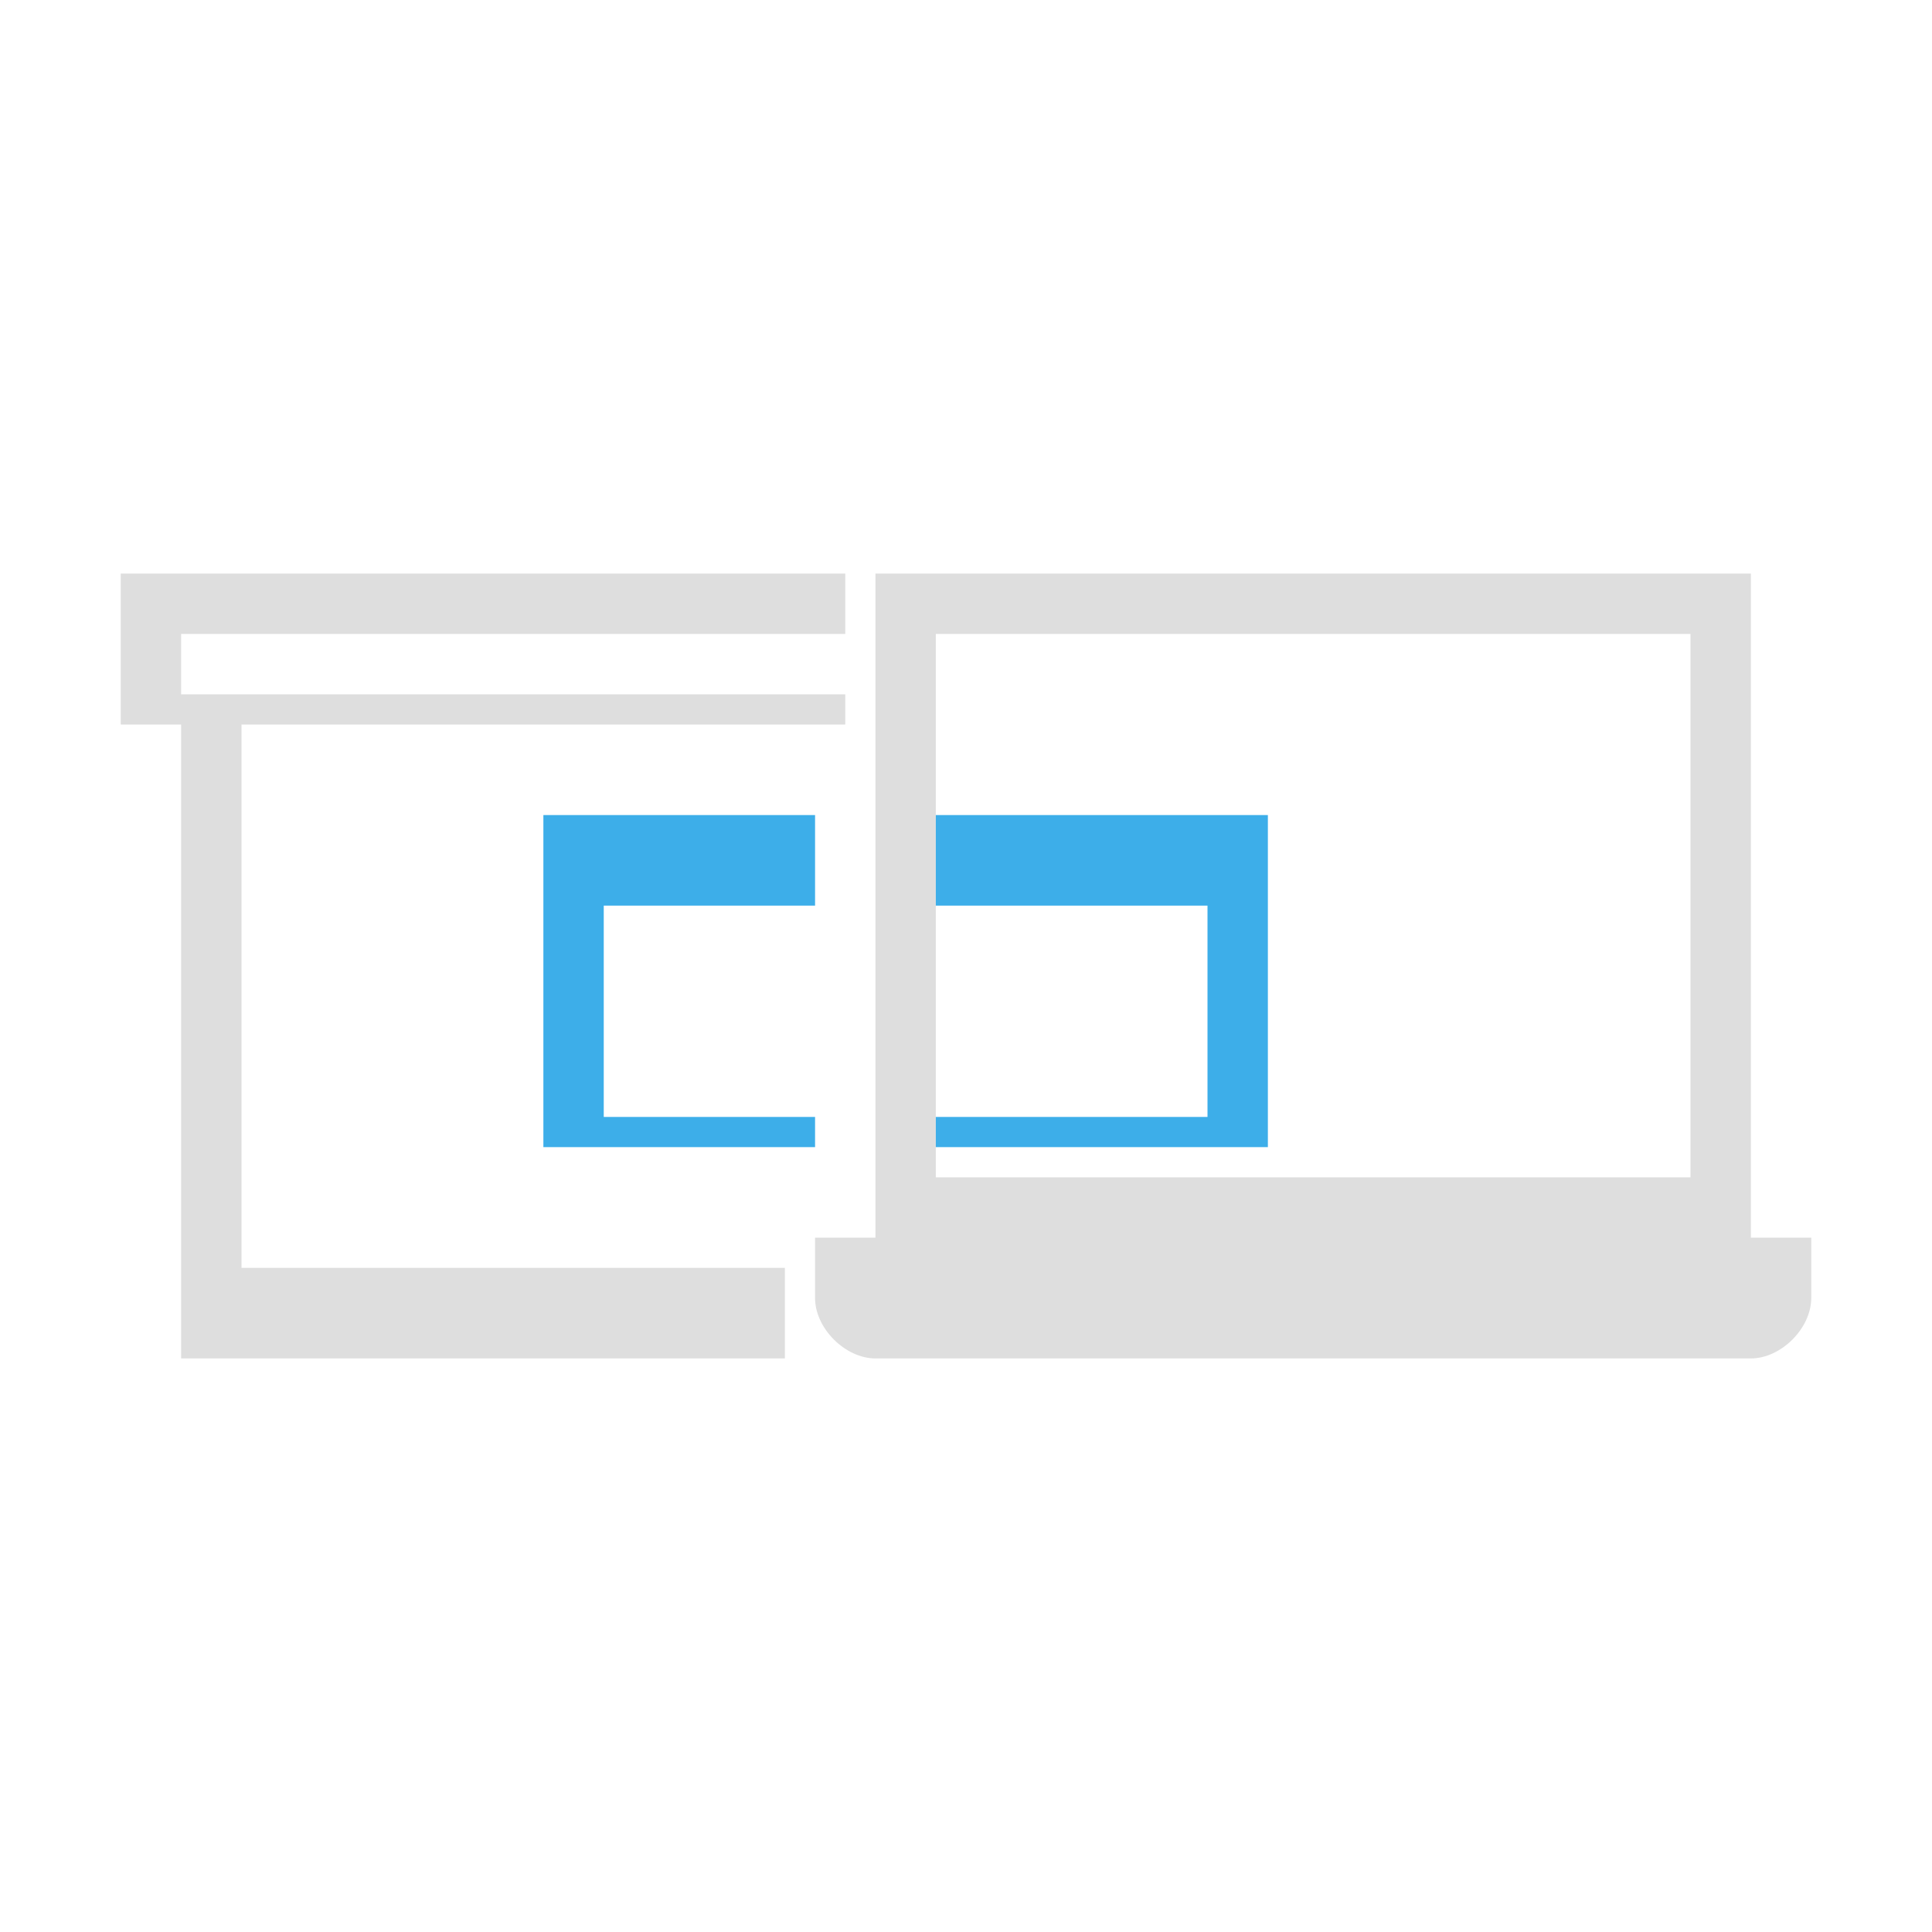
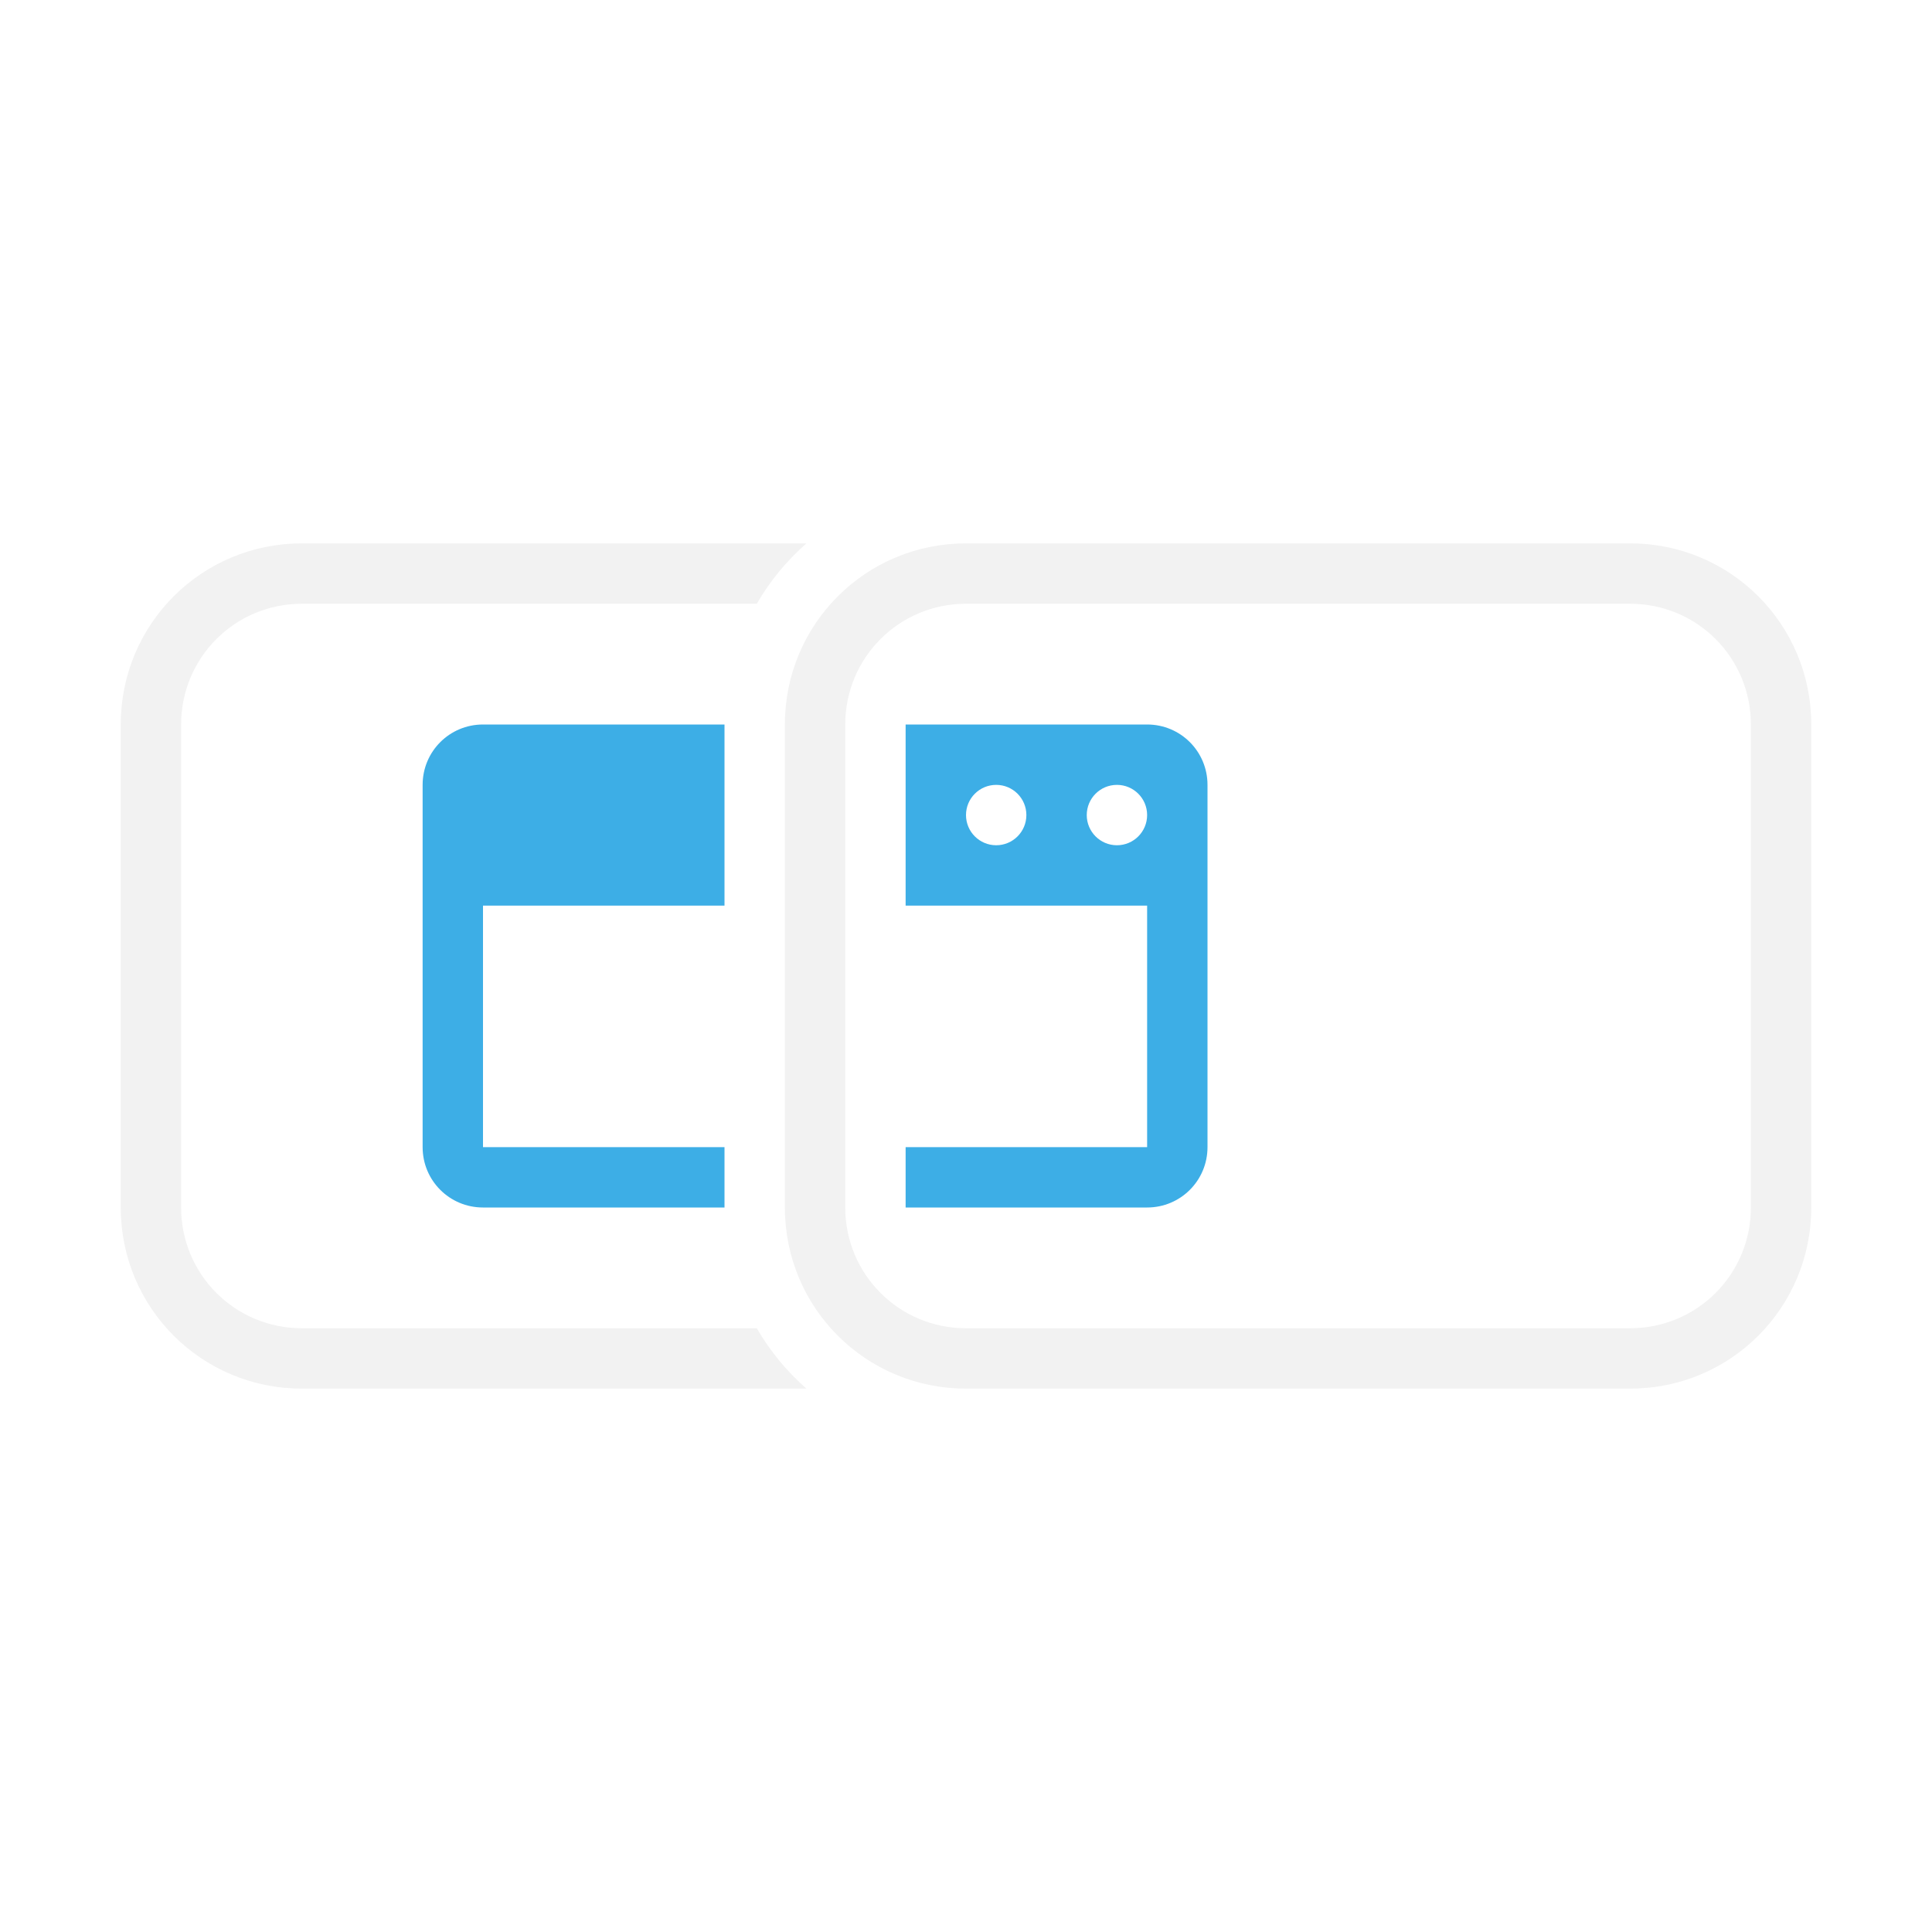
- <svg xmlns="http://www.w3.org/2000/svg" viewBox="0 0 64 64">
-   <defs id="defs3051">
-     <style type="text/css" id="current-color-scheme">
-       .ColorScheme-Text {
-         color:#dedede;
+ <svg xmlns="http://www.w3.org/2000/svg" width="32" height="32" version="1.1">
+   <style id="current-color-scheme" type="text/css">.ColorScheme-Text {
+         color:#f2f2f2;
      }
-       .ColorScheme-Highlight {
-         color:#3daee9;
+       .ColorScheme-Background{
+         color:#EFF0F1;
      }
-       </style>
-   </defs>
-   <path style="fill:currentColor;fill-opacity:1;stroke:none" d="M 4 19 L 4 24 L 6 24 L 6 45 L 26 45 L 26 42 L 8 42 L 8 24 L 28 24 L 28 23 L 8 23 L 6 23 L 6 21 L 28 21 L 28 19 L 6 19 L 4 19 z M 29 19 L 29 41 L 27 41 L 27 43 C 27 44.001 27.999 45 29 45 L 58 45 C 59.001 45 60 44.001 60 43 L 60 41 L 58 41 L 58 19 L 56 19 L 31 19 L 29 19 z M 31 21 L 56 21 L 56 39 L 31 39 L 31 21 z " class="ColorScheme-Text" />
-   <path style="fill:currentColor;fill-opacity:1;stroke:none" d="M 18 27 L 18 38 L 27 38 L 27 37 L 20 37 L 20 30 L 27 30 L 27 27 L 18 27 z M 31 27 L 31 30 L 40 30 L 40 37 L 31 37 L 31 38 L 42 38 L 42 27 L 31 27 z " class="ColorScheme-Highlight" />
+       .ColorScheme-Highlight{
+         color:#3DAEE6;
+       }
+       .ColorScheme-ButtonText {
+         color:#f2f2f2;
+       }</style>
+   <path class="ColorScheme-Text" d="m5 9c-1.662 0-3 1.338-3 3v8c0 1.662 1.338 3 3 3h8.357c-0.325-0.286-0.604-0.622-0.822-1h-7.535c-1.108 0-2-0.892-2-2v-8c0-1.108 0.892-2 2-2h7.535c0.218-0.378 0.497-0.714 0.822-1h-8.357zm11 0c-1.662 0-3 1.338-3 3v8c0 1.662 1.338 3 3 3h11c1.662 0 3-1.338 3-3v-8c0-1.662-1.338-3-3-3h-11zm0 1h11c1.108 0 2 0.892 2 2v8c0 1.108-0.892 2-2 2h-11c-1.108 0-2-0.892-2-2v-8c0-1.108 0.892-2 2-2z" fill="currentColor" />
+   <path class="ColorScheme-Highlight" d="m8 12c-0.554 0-1 0.446-1 1v6c0 0.554 0.446 1 1 1h4v-1h-4v-4h4v-3h-4zm7 0v3h4v4h-4v1h4c0.554 0 1-0.446 1-1v-6c0-0.554-0.446-1-1-1h-4zm1.5 1a0.5 0.5 0 0 1 0.5 0.5 0.5 0.5 0 0 1-0.5 0.5 0.5 0.5 0 0 1-0.5-0.5 0.5 0.5 0 0 1 0.5-0.5zm2 0a0.5 0.5 0 0 1 0.5 0.5 0.5 0.5 0 0 1-0.5 0.5 0.5 0.5 0 0 1-0.5-0.5 0.5 0.5 0 0 1 0.5-0.5z" fill="currentColor" />
</svg>
